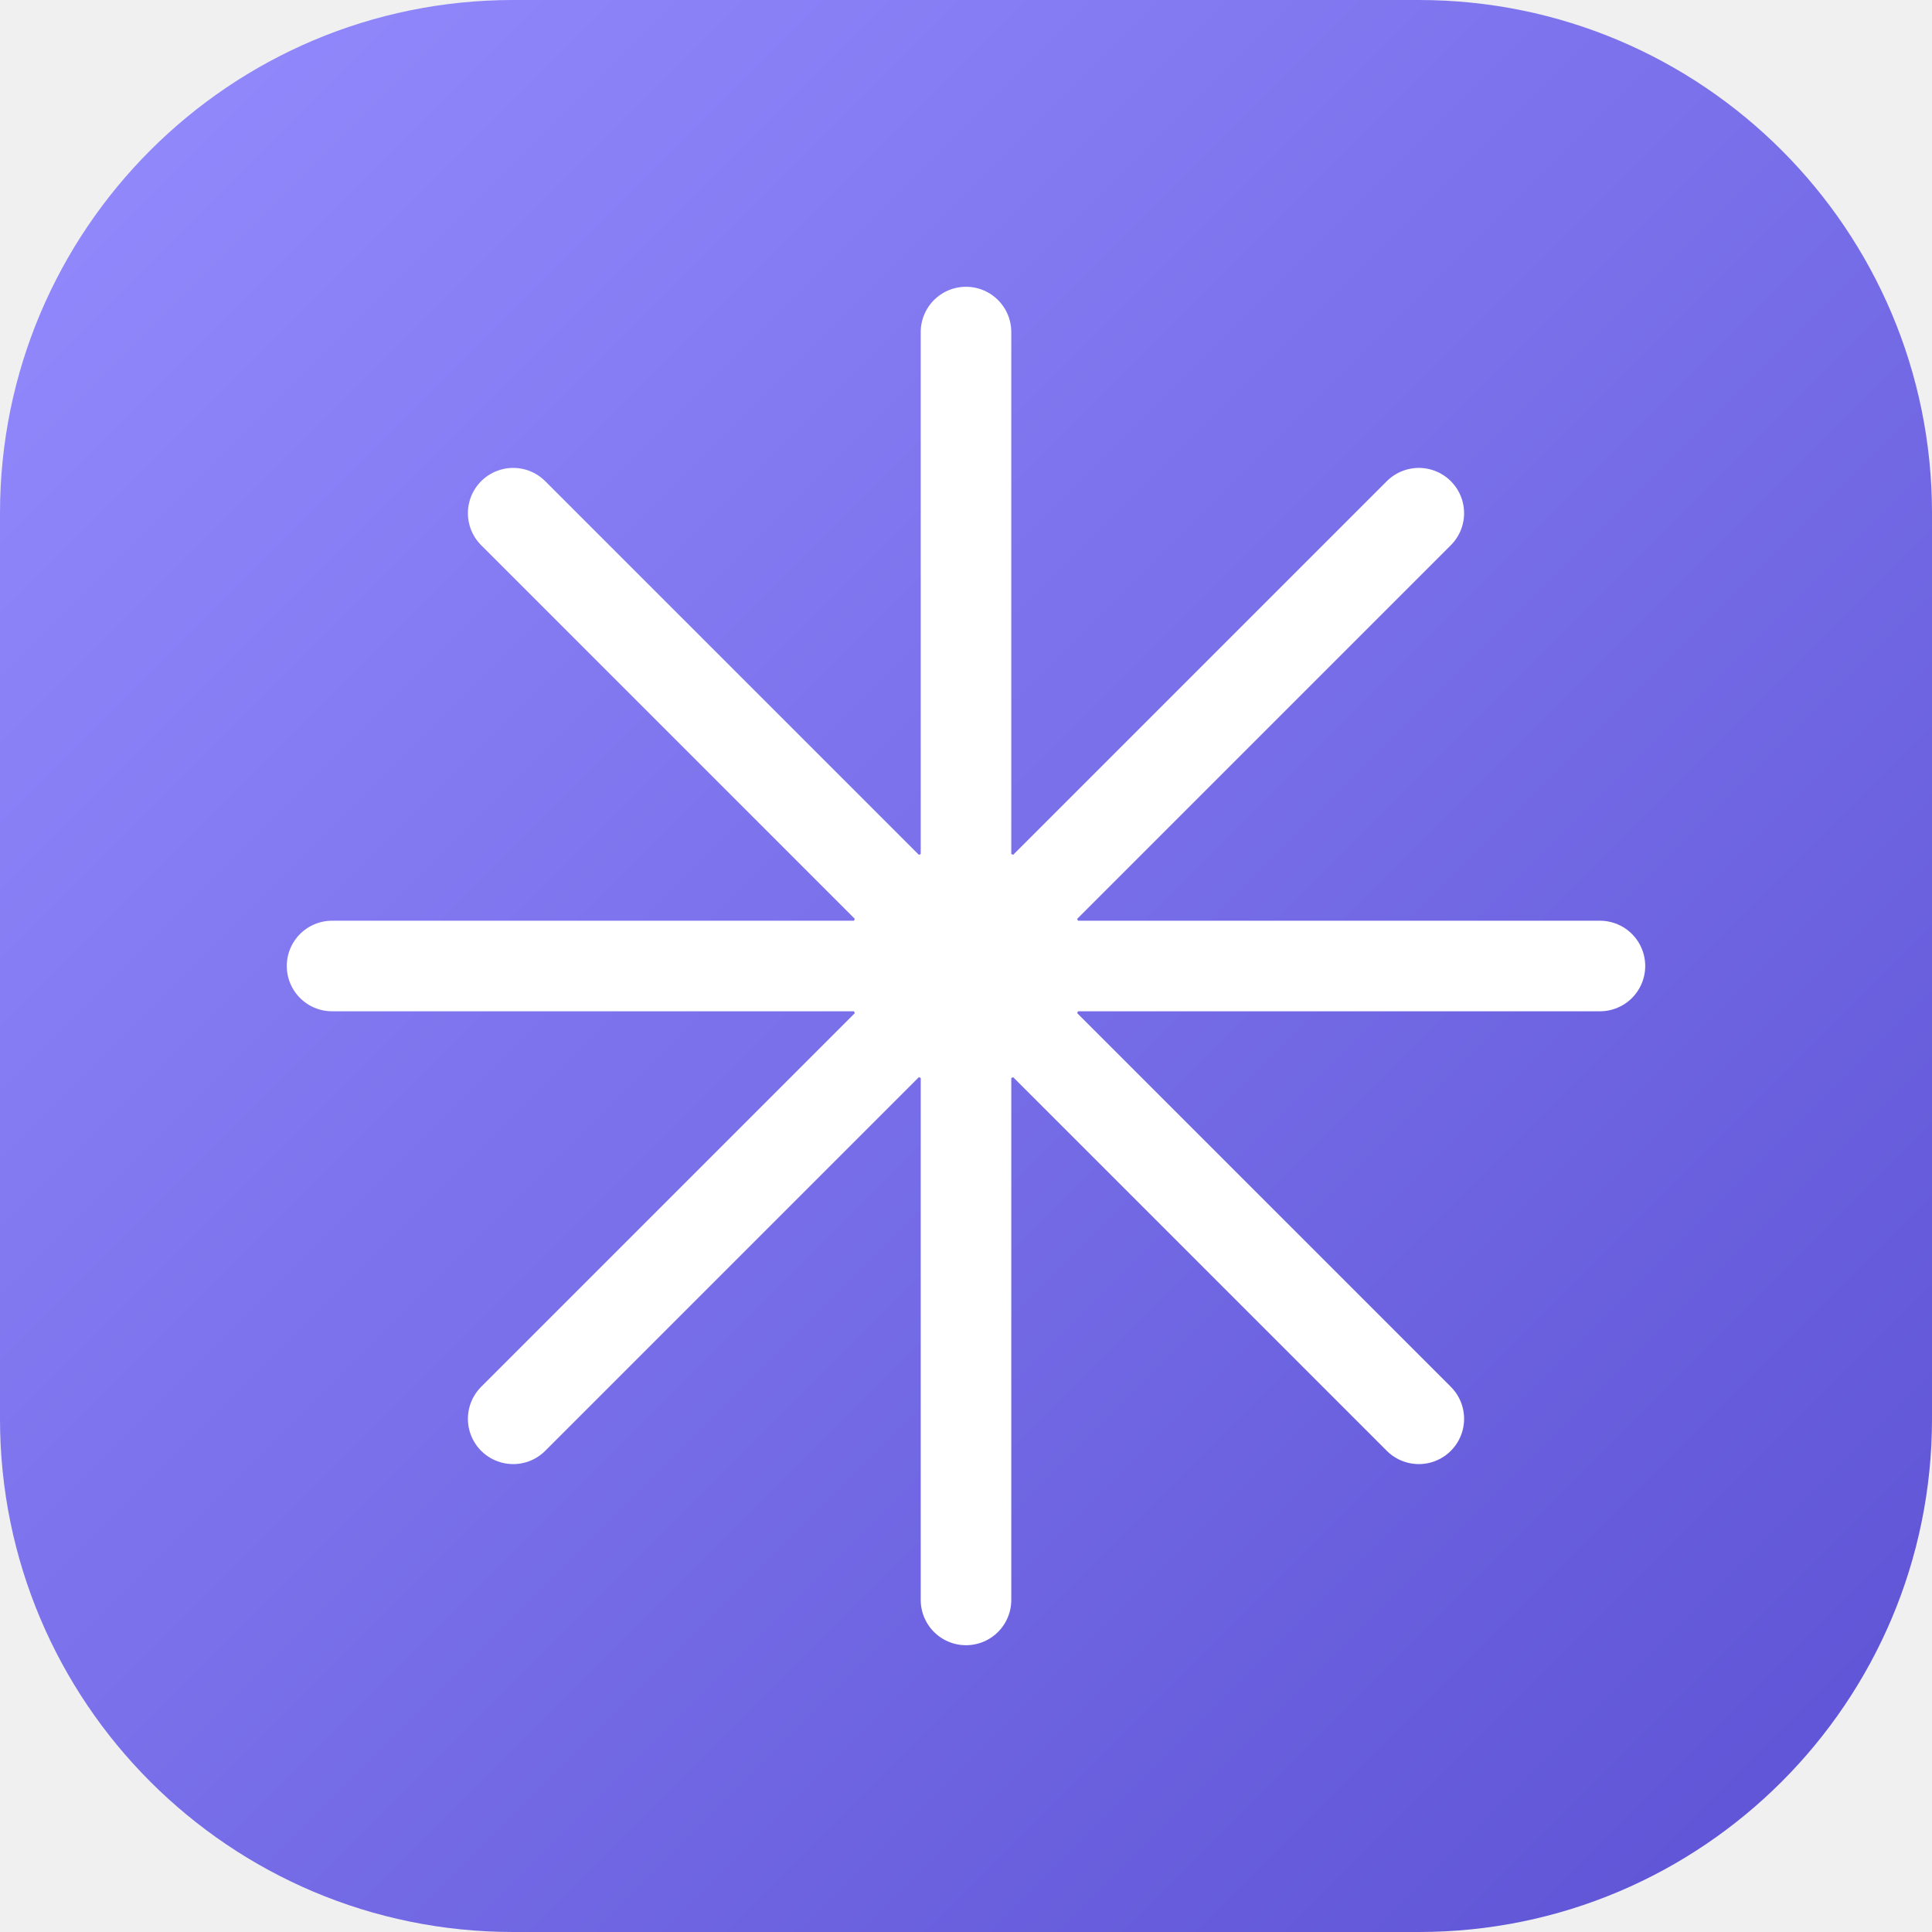
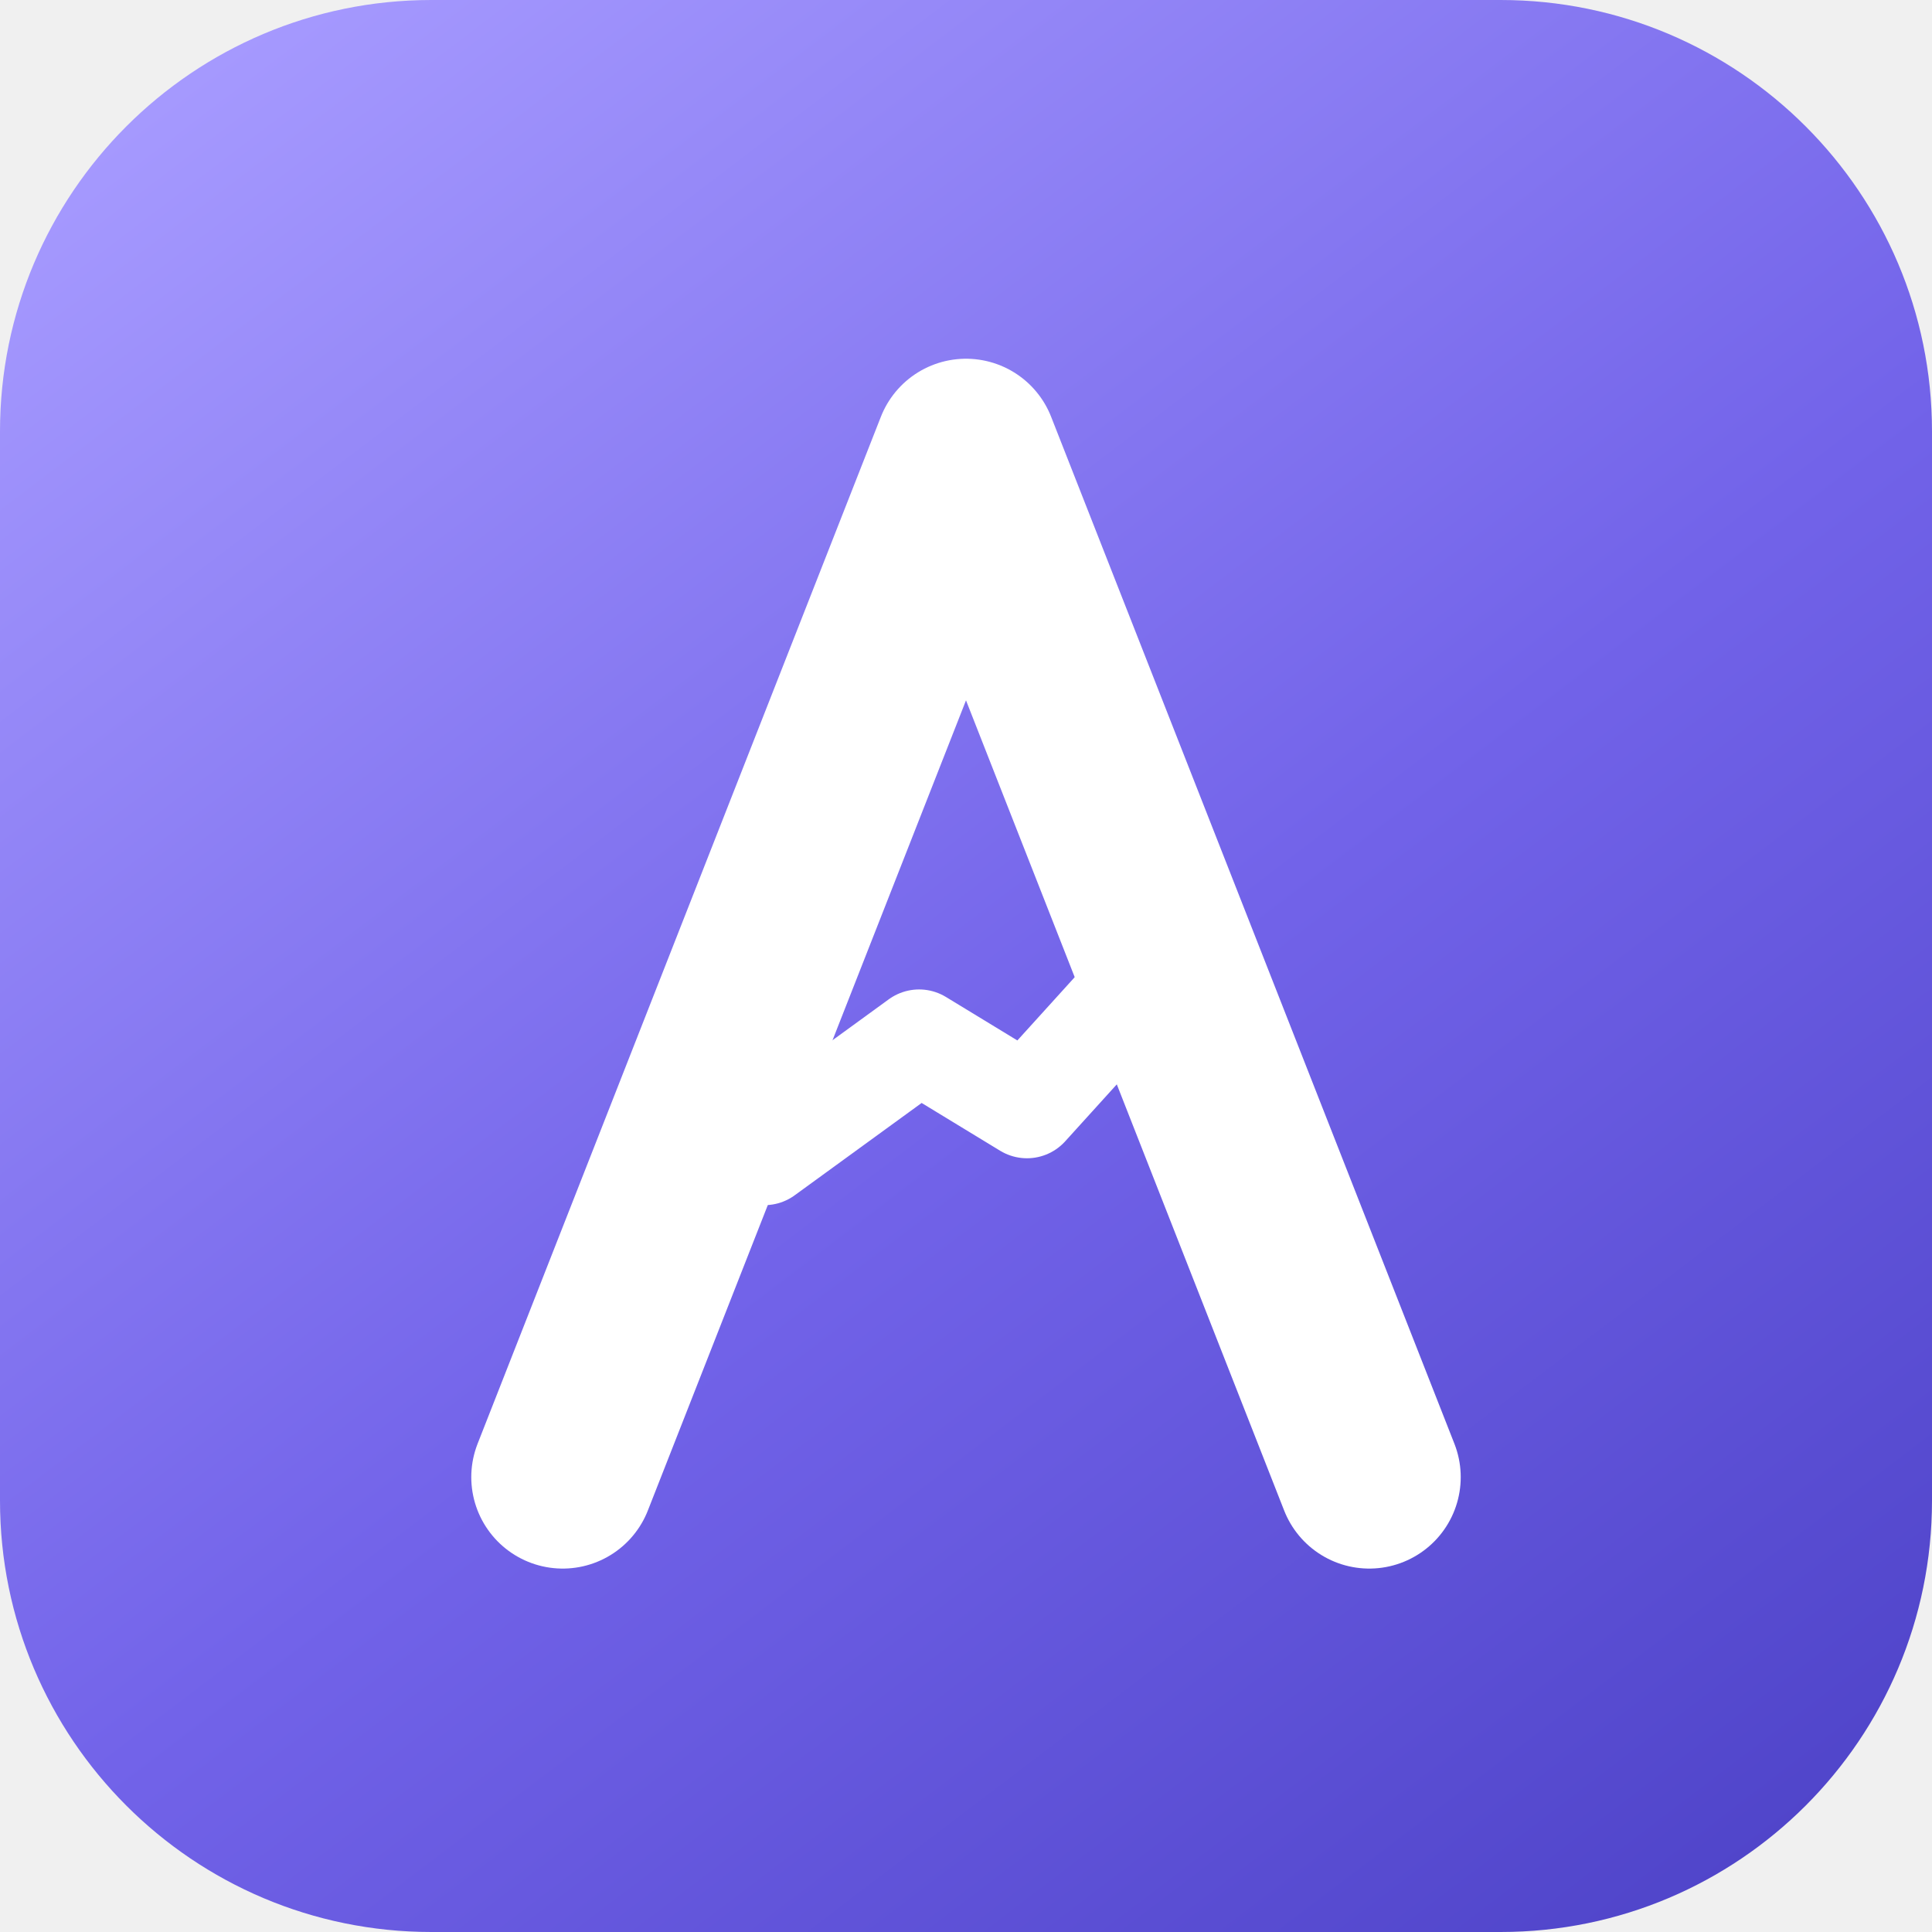
- <svg xmlns="http://www.w3.org/2000/svg" viewBox="0 0 64 64">
+ <svg xmlns="http://www.w3.org/2000/svg" viewBox="100 100 824 824">
  <defs>
-     <linearGradient id="amc" x1="0" x2="1" y1="0" y2="1">
-       <stop stop-color="#958cff" />
-       <stop offset="1" stop-color="#5b51d3" />
+     <linearGradient id="bg" x1="0.12" y1="0" x2="0.88" y2="1">
+       <stop offset="0" stop-color="#A79BFF" />
+       <stop offset="0.55" stop-color="#7263E9" />
+       <stop offset="1" stop-color="#4F44C9" />
    </linearGradient>
  </defs>
-   <rect width="64" height="64" rx="17" fill="url(#amc)" />
-   <path d="M32 11v42M11 32h42M17 17l30 30M47 17 17 47" stroke="#fff" stroke-width="3" stroke-linecap="round" />
-   <circle cx="32" cy="32" r="4" fill="#fff" />
+   <rect x="100" y="100" width="824" height="824" rx="184" fill="url(#bg)" />
+   <path d="M512 292 340 730 M512 292 684 730" fill="none" stroke="#FFFFFF" stroke-width="78" stroke-linecap="round" stroke-linejoin="round" />
+   <path d="M426 592 492 544 538 572 596 508" fill="none" stroke="#FFFFFF" stroke-width="44" stroke-linecap="round" stroke-linejoin="round" />
</svg>
